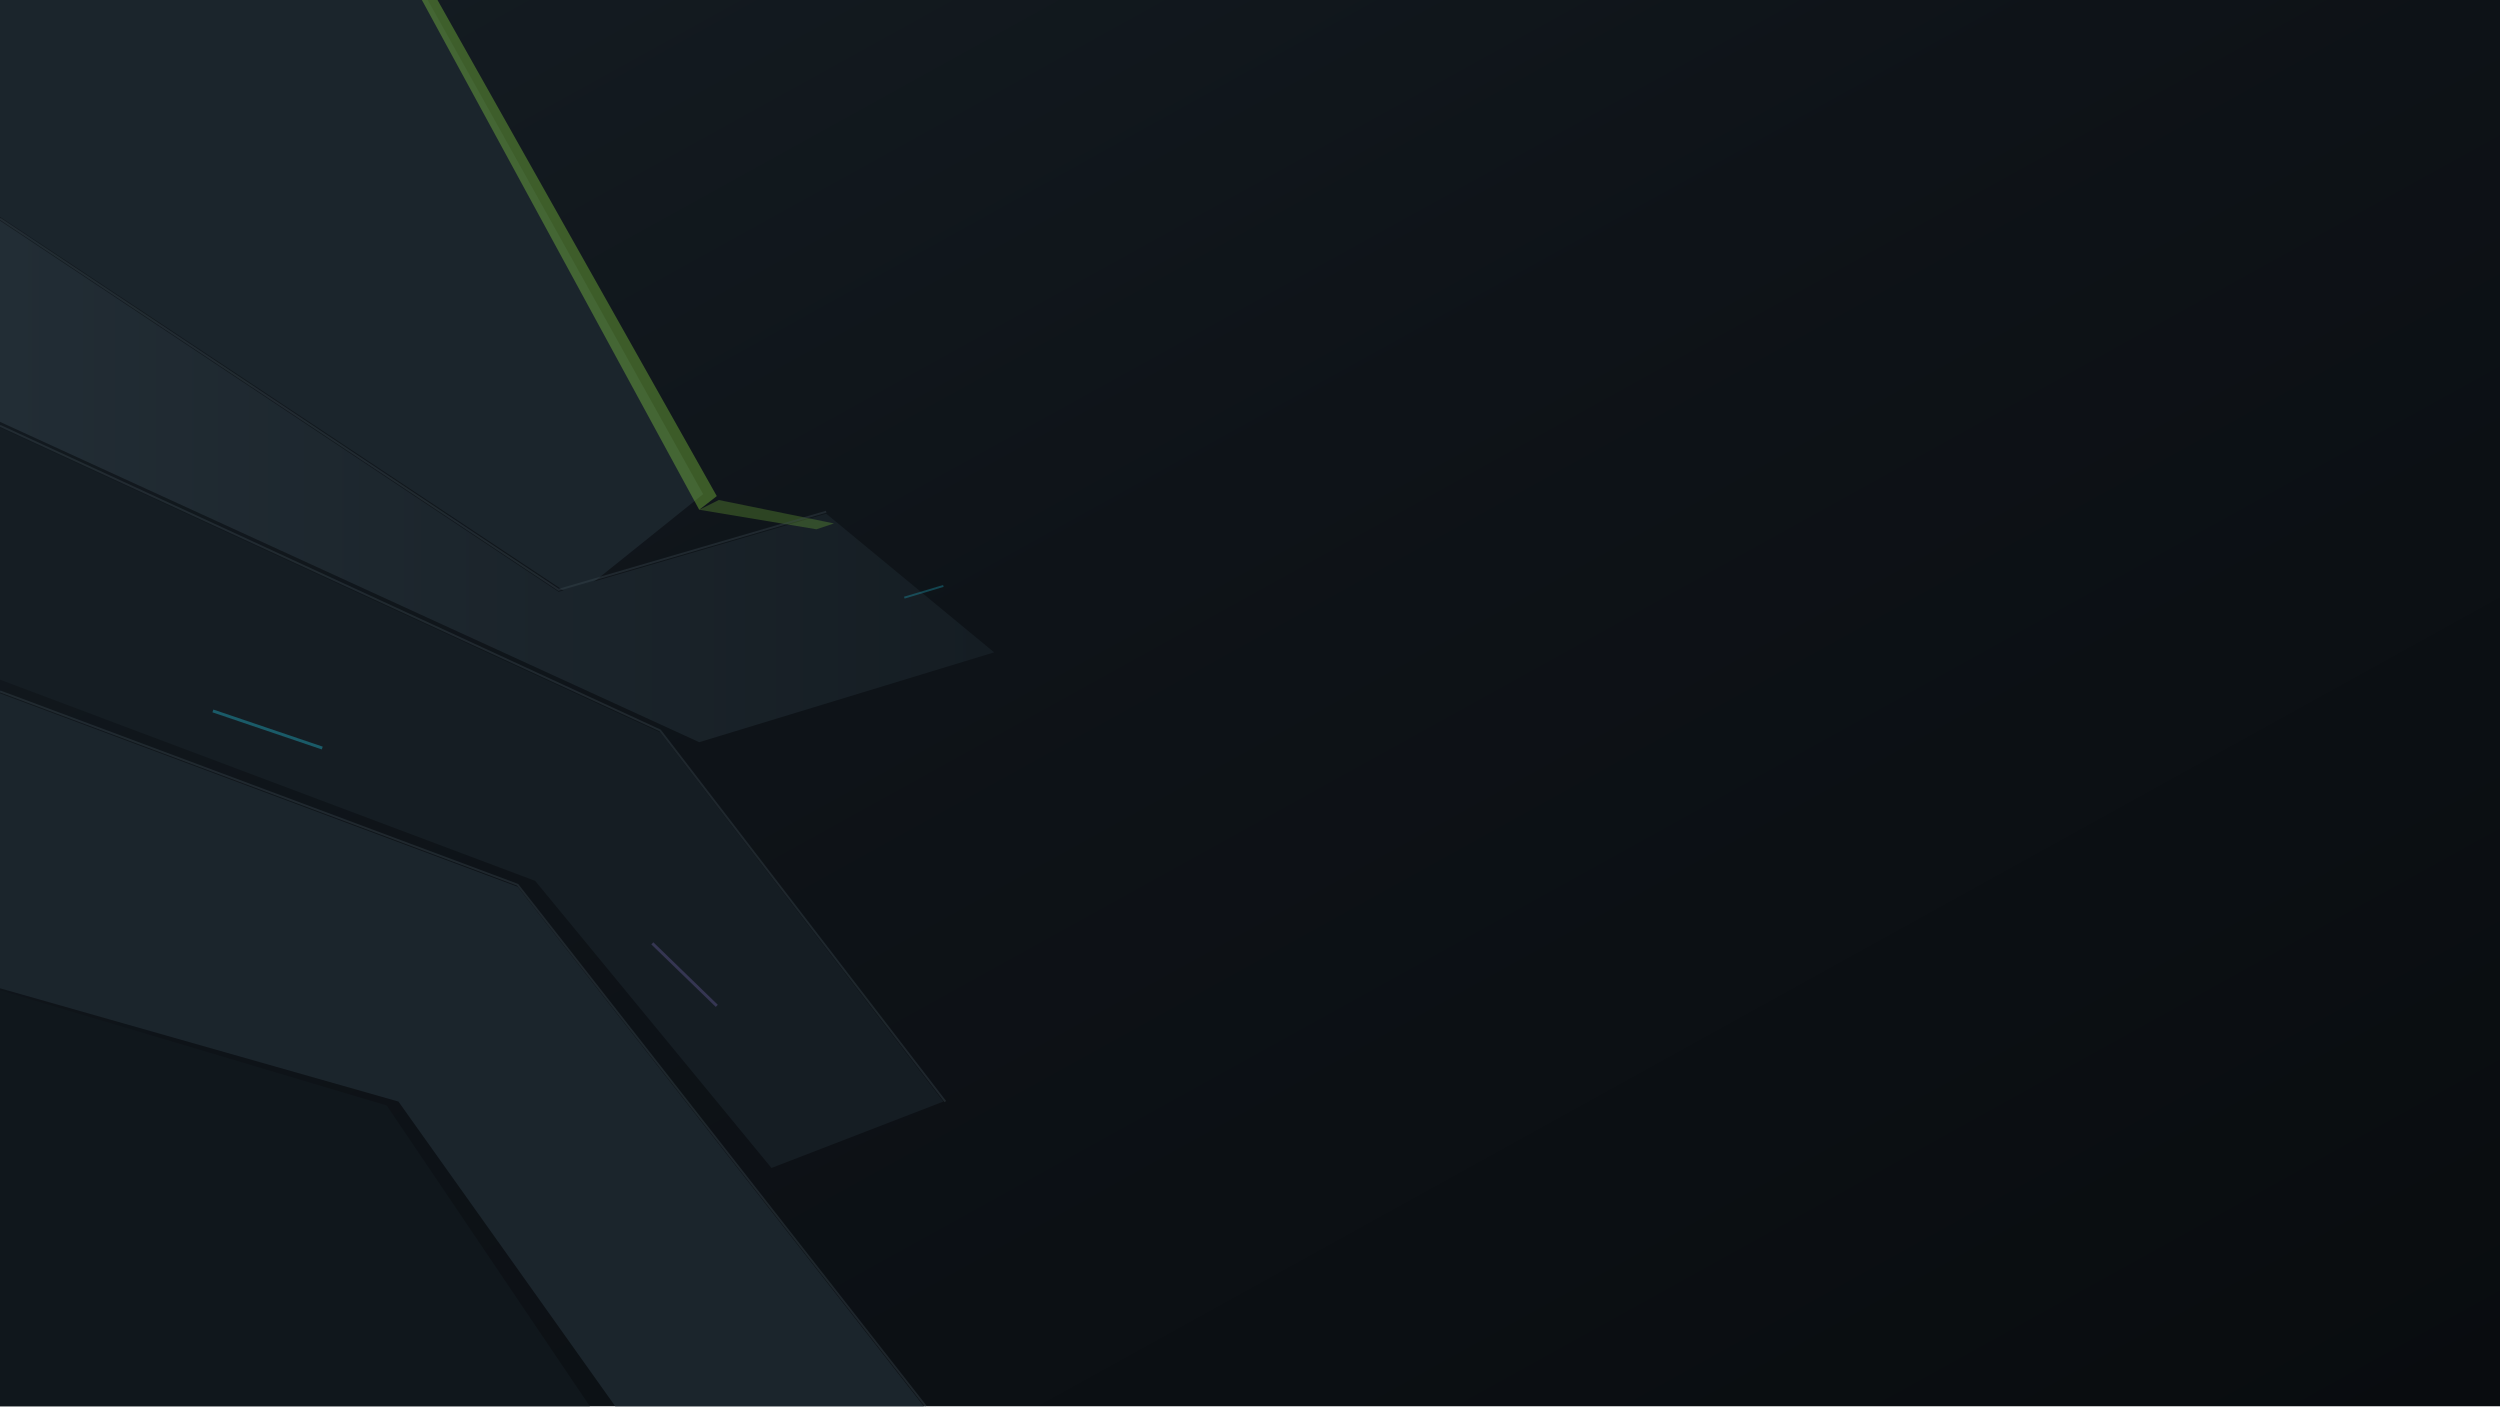
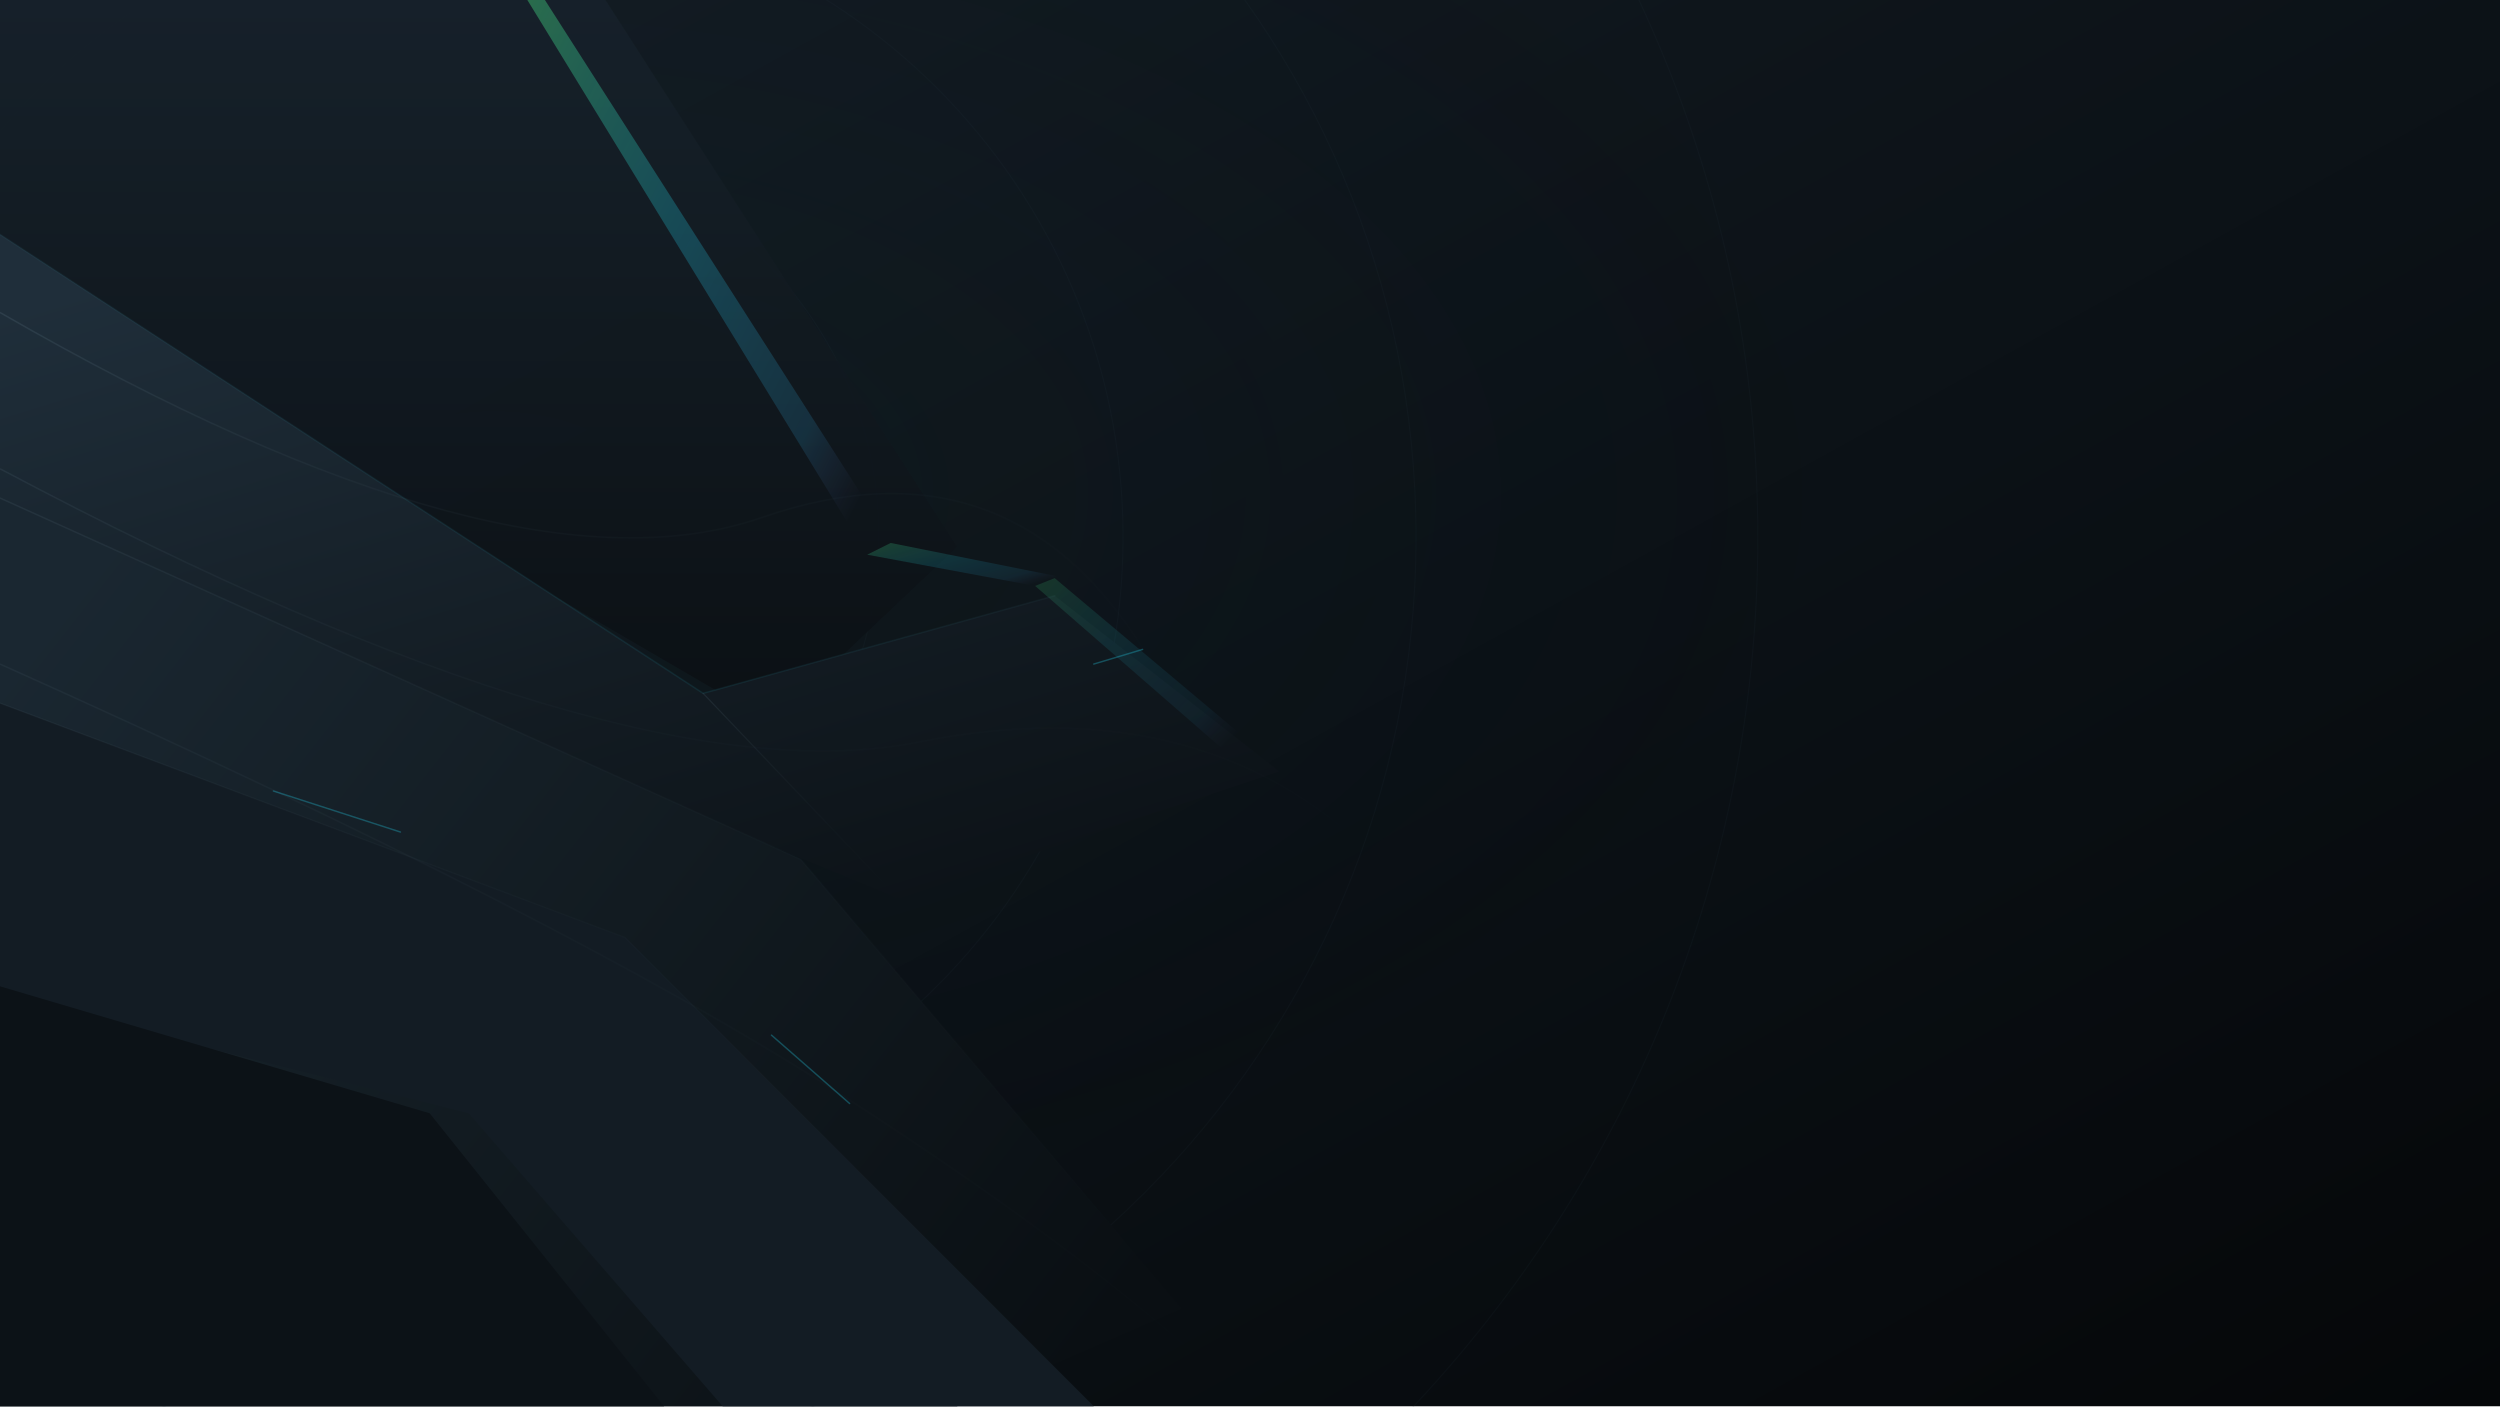
<svg xmlns="http://www.w3.org/2000/svg" width="2560" height="1440" viewBox="0 0 2560 1440">
  <defs>
-     <linearGradient id="canvas" x1="0" y1="0" x2="1" y2="1">
-       <stop offset="0" stop-color="#151D23" />
-       <stop offset="0.42" stop-color="#0E1318" />
-       <stop offset="1" stop-color="#090C0F" />
+     <linearGradient id="bg-canvas" x1="0" y1="0" x2="1" y2="1">
+       <stop offset="0%" stop-color="#141E26" />
+       <stop offset="35%" stop-color="#0E151B" />
+       <stop offset="70%" stop-color="#090E12" />
+       <stop offset="100%" stop-color="#050709" />
    </linearGradient>
-     <linearGradient id="plate" x1="0" y1="0" x2="1" y2="0">
-       <stop offset="0" stop-color="#222D35" />
-       <stop offset="1" stop-color="#151D23" />
+     <linearGradient id="plate-grad-1" x1="0.2" y1="0" x2="0.8" y2="1">
+       <stop offset="0%" stop-color="#1F2E3A" />
+       <stop offset="60%" stop-color="#131C23" />
+       <stop offset="100%" stop-color="#0C1217" />
    </linearGradient>
+     <linearGradient id="plate-grad-2" x1="0" y1="0.2" x2="1" y2="0.8">
+       <stop offset="0%" stop-color="#1A2731" />
+       <stop offset="50%" stop-color="#121B21" />
+       <stop offset="100%" stop-color="#0A0F13" />
+     </linearGradient>
+     <linearGradient id="plate-grad-3" x1="0.5" y1="0" x2="0.5" y2="1">
+       <stop offset="0%" stop-color="#16212A" />
+       <stop offset="100%" stop-color="#0B1014" />
+     </linearGradient>
+     <linearGradient id="lumina-glow" x1="0" y1="0" x2="1" y2="0.8">
+       <stop offset="0%" stop-color="#4EFA8B" stop-opacity="0.35" />
+       <stop offset="45%" stop-color="#22D3EE" stop-opacity="0.25" />
+       <stop offset="85%" stop-color="#38BDF8" stop-opacity="0.15" />
+       <stop offset="100%" stop-color="#818CF8" stop-opacity="0" />
+     </linearGradient>
+     <linearGradient id="rim-highlight-1" x1="0" y1="0" x2="1" y2="1">
+       <stop offset="0%" stop-color="#647E8D" stop-opacity="0.4" />
+       <stop offset="40%" stop-color="#4B606A" stop-opacity="0.2" />
+       <stop offset="100%" stop-color="#1F2E3A" stop-opacity="0" />
+     </linearGradient>
+     <linearGradient id="rim-highlight-2" x1="0" y1="1" x2="1" y2="0">
+       <stop offset="0%" stop-color="#4EFA8B" stop-opacity="0.3" />
+       <stop offset="30%" stop-color="#22D3EE" stop-opacity="0.2" />
+       <stop offset="70%" stop-color="#4B606A" stop-opacity="0.15" />
+       <stop offset="100%" stop-color="#1B2831" stop-opacity="0" />
+     </linearGradient>
+     <radialGradient id="bloom-left" cx="20%" cy="35%" r="60%">
+       <stop offset="0%" stop-color="#1A3328" stop-opacity="0.15" />
+       <stop offset="50%" stop-color="#0E212A" stop-opacity="0.08" />
+       <stop offset="100%" stop-color="#000000" stop-opacity="0" />
+     </radialGradient>
  </defs>
-   <rect width="2560" height="1440" fill="url(#canvas)" />
-   <path d="M0 0H438L720 506L588 612L0 222Z" fill="#1B252C" />
-   <path d="M0 226L572 606L846 526L1018 668L716 760L0 432Z" fill="url(#plate)" />
-   <path d="M0 438L676 750L966 1128L790 1196L548 902L0 696Z" fill="#151D23" />
-   <path d="M0 710L530 908L946 1440H630L408 1128L0 1012Z" fill="#1B252C" />
-   <path d="M0 1014L396 1132L604 1440H0Z" fill="#10171C" />
-   <path d="M432 0H448L734 508L716 522Z" fill="#A3FF47" opacity="0.30" />
-   <path d="M716 522L736 512L854 536L836 542Z" fill="#A3FF47" opacity="0.20" />
-   <path d="M218 728L330 766" fill="none" stroke="#22D3EE" stroke-width="3" opacity="0.34" />
-   <path d="M668 966L734 1030" fill="none" stroke="#A78BFA" stroke-width="3" opacity="0.22" />
-   <path d="M926 612L966 600" fill="none" stroke="#22D3EE" stroke-width="2" opacity="0.26" />
-   <g fill="none" stroke="#3C4B53" stroke-width="2" opacity="0.36">
-     <path d="M0 224L572 604L846 524" />
-     <path d="M0 436L676 748L968 1128" />
-     <path d="M0 708L530 906L948 1440" />
+   <rect width="2560" height="1440" fill="url(#bg-canvas)" />
+   <rect width="2560" height="1440" fill="url(#bloom-left)" />
+   <g fill="none" stroke="#263845" stroke-width="1" opacity="0.12">
+     <circle cx="500" cy="550" r="400" />
+     <circle cx="500" cy="550" r="650" />
+     <circle cx="500" cy="550" r="950" />
+     <circle cx="500" cy="550" r="1300" />
+   </g>
+   <path d="M0 0H620L980 560L790 740L0 280Z" fill="url(#plate-grad-3)" opacity="0.95" />
+   <path d="M0 240L720 710L1080 610L1310 790L920 920L0 540Z" fill="url(#plate-grad-1)" />
+   <path d="M0 510L820 880L1210 1340L980 1440H0Z" fill="url(#plate-grad-2)" />
+   <path d="M0 720L640 960L1120 1440H740L480 1140L0 1020Z" fill="#131C24" />
+   <path d="M0 1010L440 1140L680 1440H0Z" fill="#0C1217" />
+   <path d="M0 320 Q 520 620 780 530 T 1180 680" fill="none" stroke="url(#rim-highlight-1)" stroke-width="1.5" opacity="0.5" />
+   <path d="M0 480 Q 640 820 940 760 T 1420 890" fill="none" stroke="url(#rim-highlight-1)" stroke-width="1.5" opacity="0.35" />
+   <path d="M0 680 Q 580 940 860 1120 T 1280 1440" fill="none" stroke="url(#rim-highlight-1)" stroke-width="1.5" opacity="0.25" />
+   <path d="M540 0 H558 L910 550 L888 568 Z" fill="url(#lumina-glow)" />
+   <path d="M888 568 L912 556 L1082 590 L1060 600 Z" fill="url(#lumina-glow)" opacity="0.6" />
+   <path d="M1060 600 L1080 592 L1280 760 L1260 774 Z" fill="url(#lumina-glow)" opacity="0.4" />
+   <g fill="none" stroke-linecap="round">
+     <path d="M0 240L720 710L1080 610" stroke="url(#rim-highlight-2)" stroke-width="1.5" opacity="0.5" />
+     <path d="M720 710L920 920" stroke="url(#rim-highlight-1)" stroke-width="1.2" opacity="0.4" />
+     <path d="M0 510L820 880L1210 1340" stroke="url(#rim-highlight-1)" stroke-width="1.5" opacity="0.35" />
+     <path d="M0 720L640 960L1120 1440" stroke="url(#rim-highlight-1)" stroke-width="1.2" opacity="0.25" />
+   </g>
+   <g fill="none" stroke="#22D3EE" stroke-width="1.5" opacity="0.3" stroke-linecap="round">
+     <path d="M280 810 L410 852" />
+     <path d="M790 1060 L870 1130" />
+     <path d="M1120 680 L1170 665" />
  </g>
</svg>
